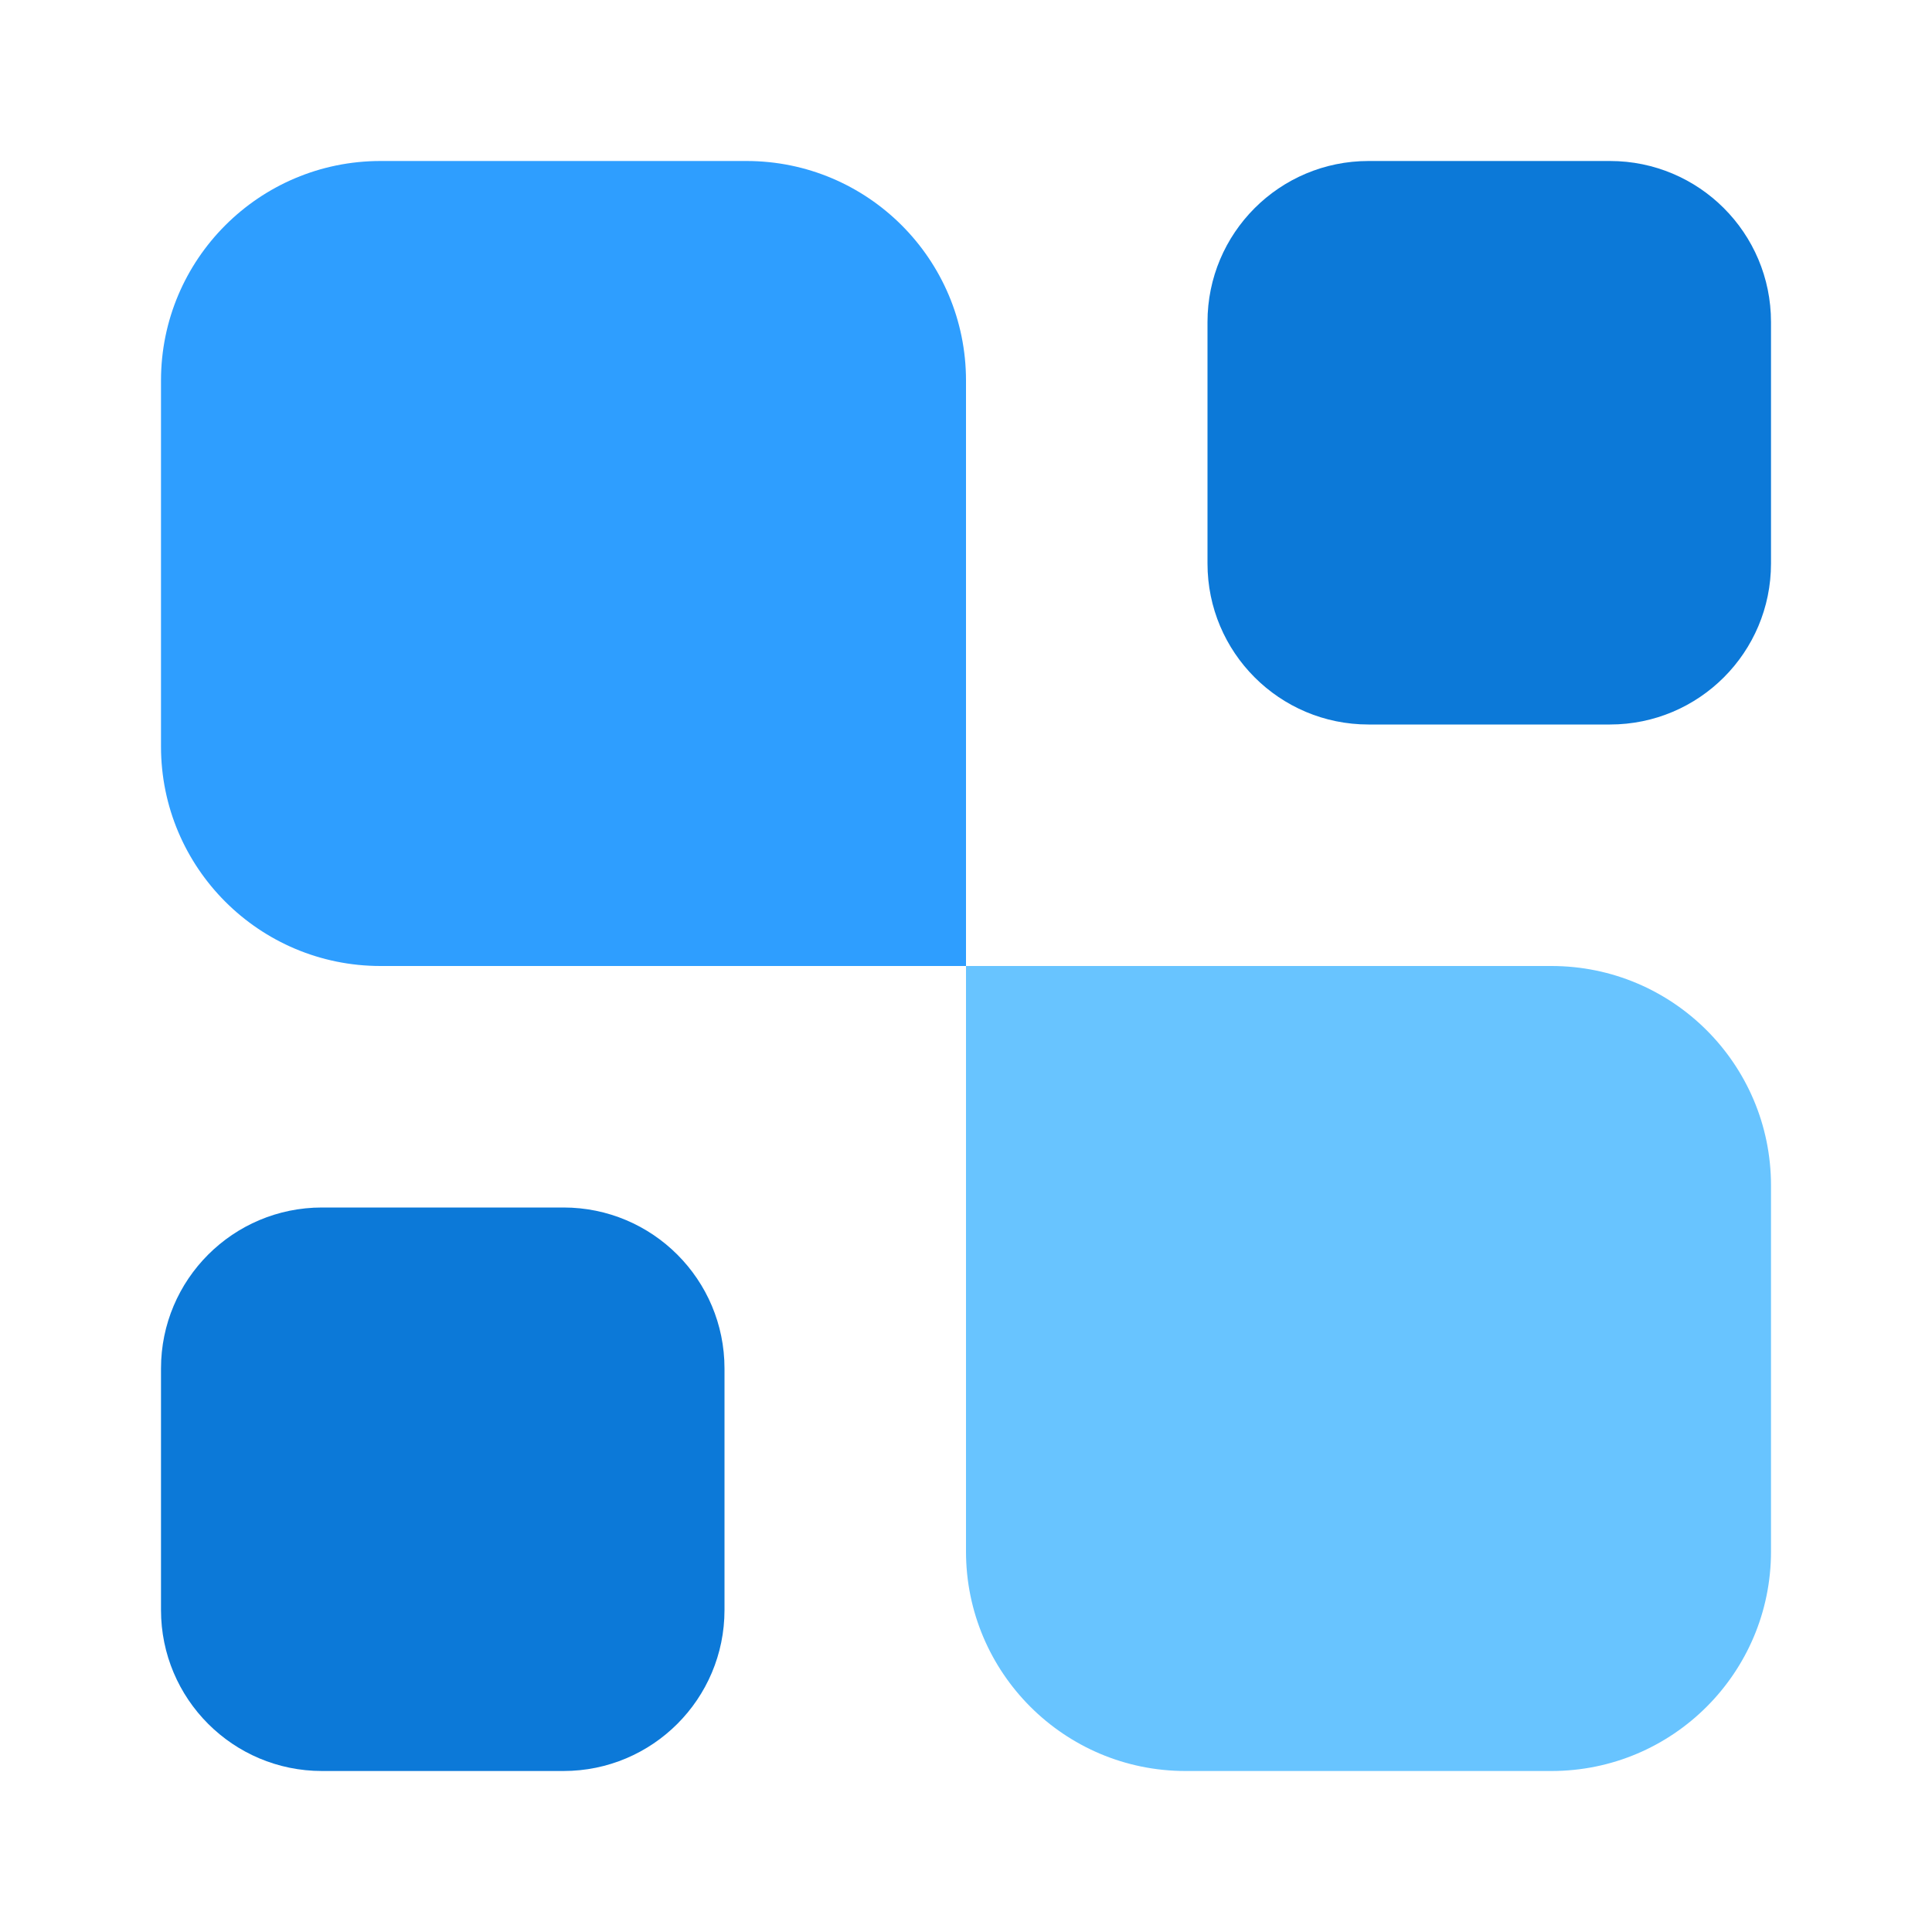
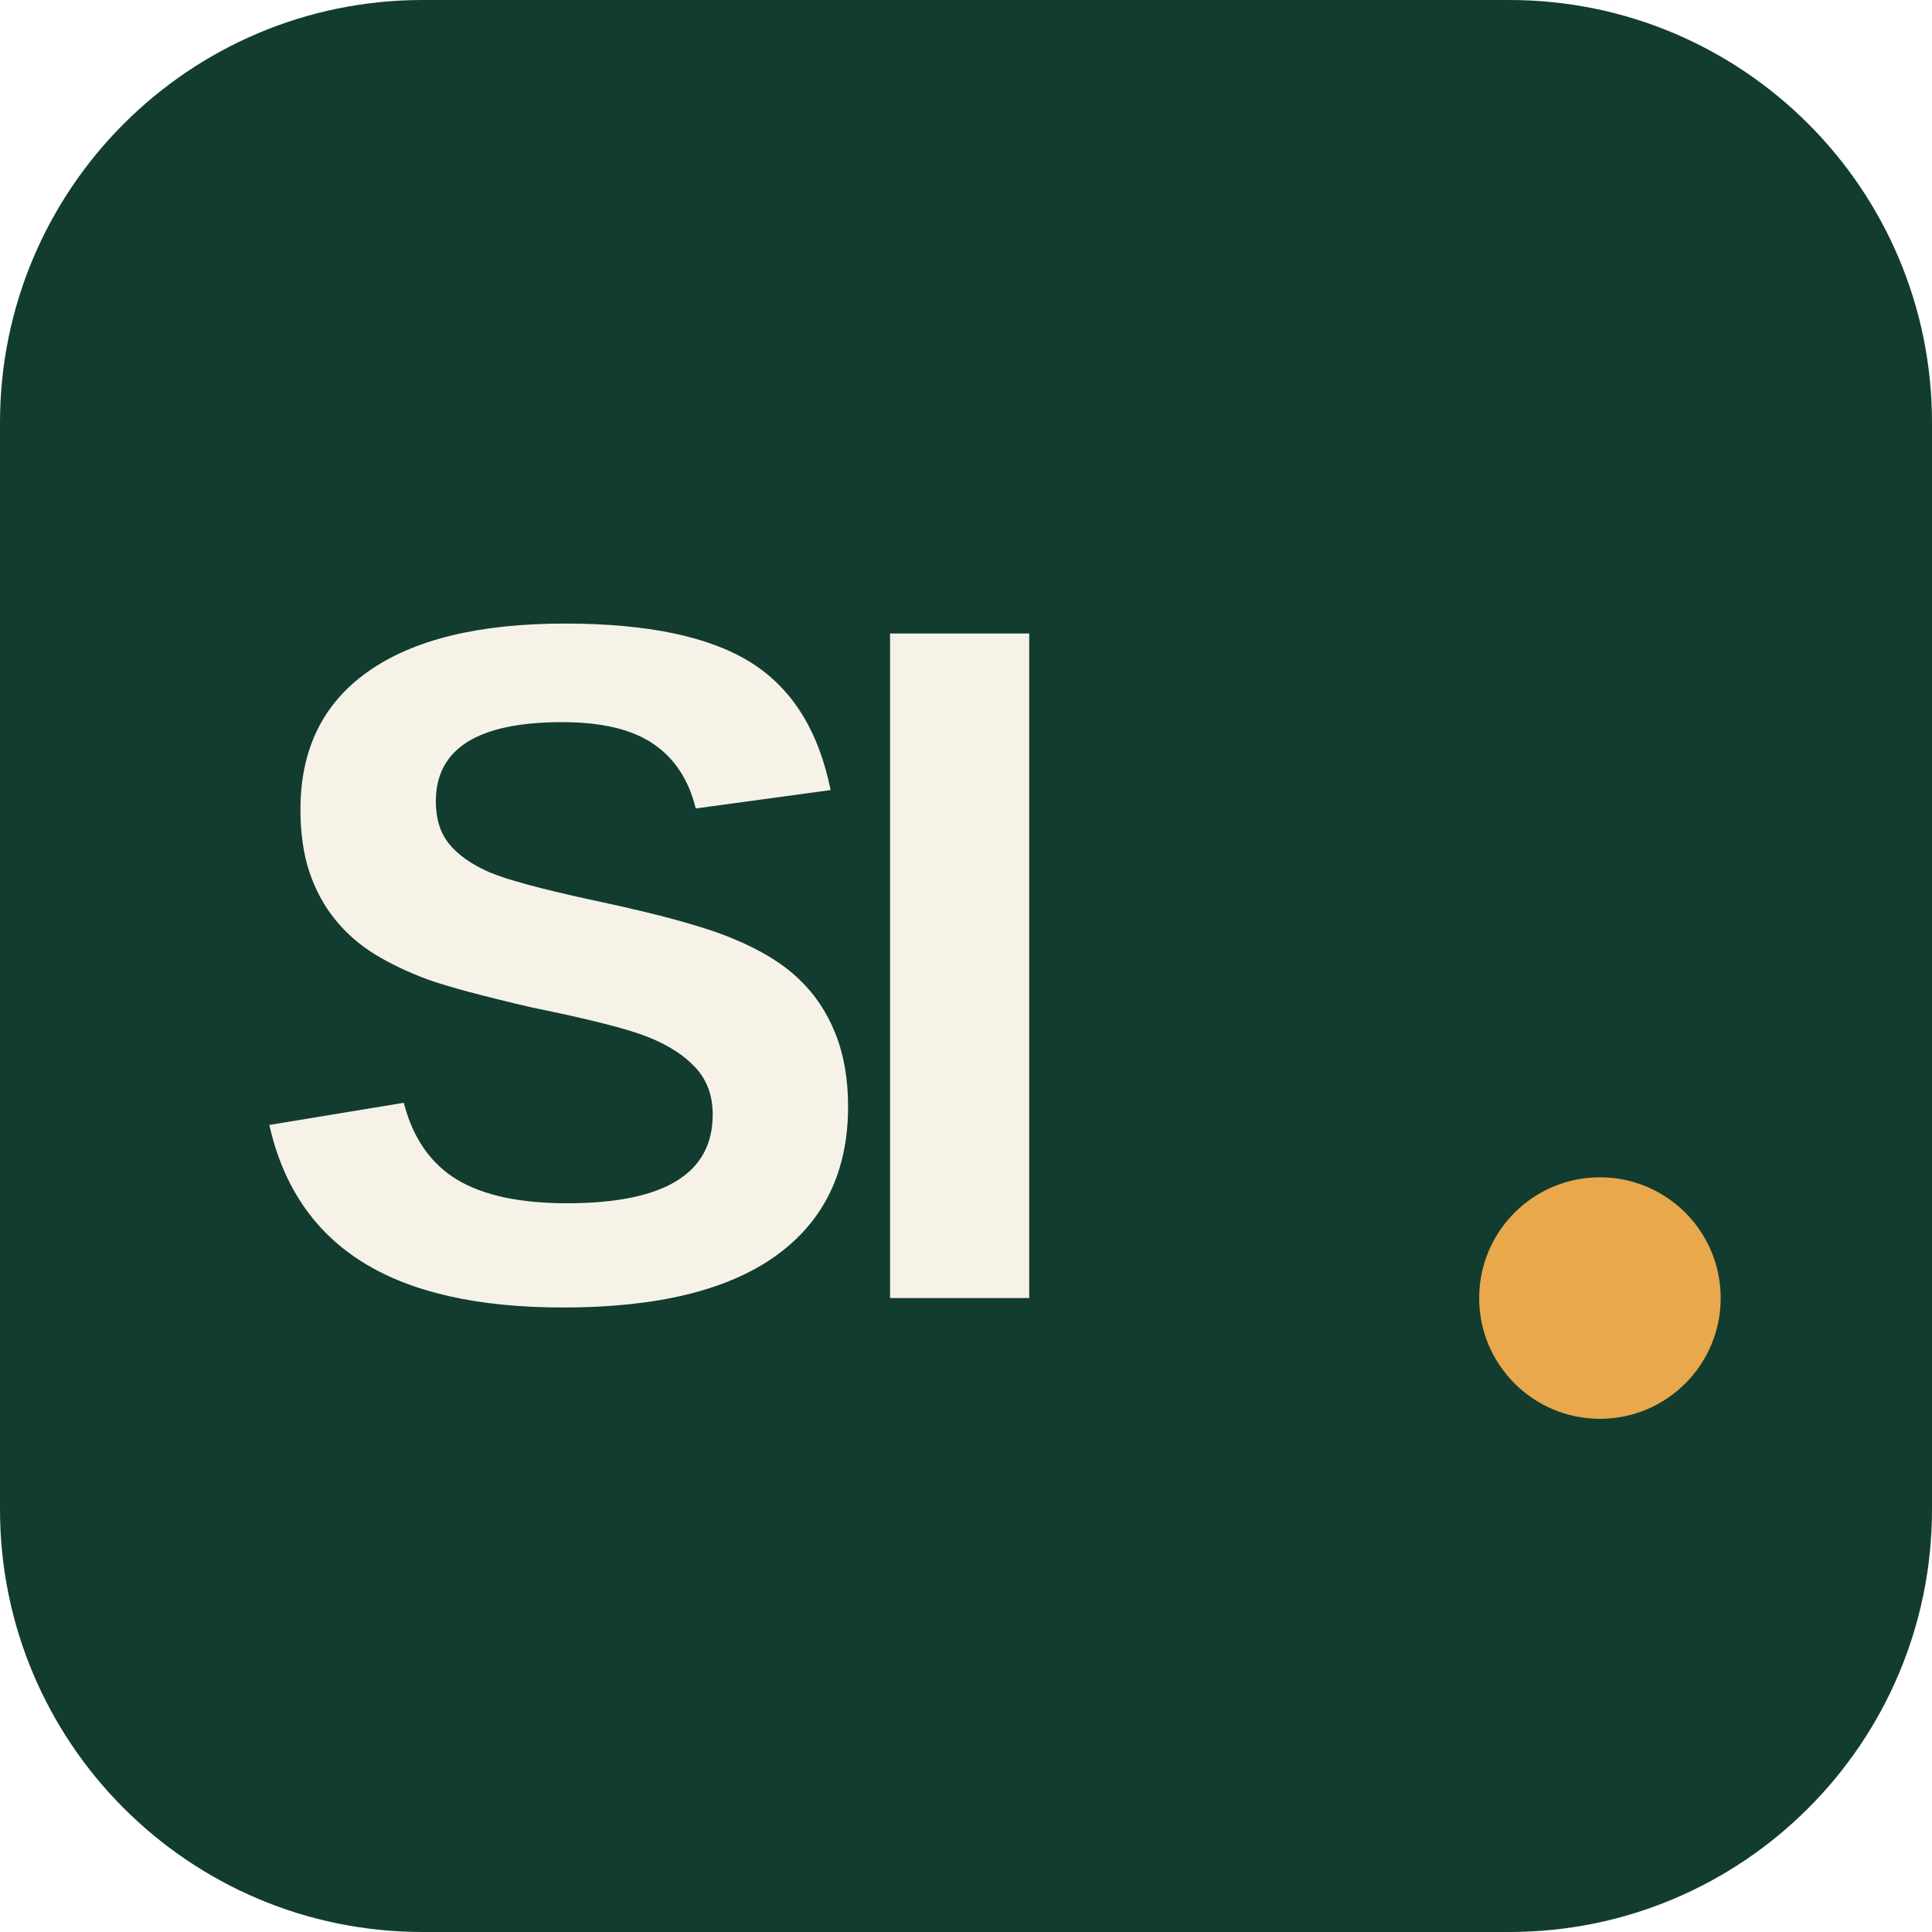
- <svg xmlns="http://www.w3.org/2000/svg" width="24" height="24" viewBox="0 0 24 24" fill="none">
-   <path d="M22 19.273C22 20.779 20.779 22 19.273 22H14.727C13.221 22 12 20.779 12 19.273V12H19.273C20.779 12 22 13.221 22 14.727V19.273Z" fill="#68C4FF" />
-   <path d="M20 2C21.105 2 22 2.895 22 4V7C22 8.105 21.105 9 20 9H17C15.895 9 15 8.105 15 7V4C15 2.895 15.895 2 17 2H20Z" fill="#0C79D8" />
-   <path d="M7 15C8.105 15 9 15.895 9 17V20C9 21.105 8.105 22 7 22H4C2.895 22 2 21.105 2 20V17C2 15.895 2.895 15 4 15H7Z" fill="#0C79D8" />
-   <path d="M12 12H4.727C3.221 12 2 10.779 2 9.273V4.727C2 3.221 3.221 2 4.727 2H9.273C10.779 2 12 3.221 12 4.727V12Z" fill="#2E9EFF" />
+ <svg xmlns="http://www.w3.org/2000/svg" viewBox="0 0 64 64" role="img" aria-labelledby="title">
+   <rect width="64" height="64" rx="14" fill="#123c30" />
+   <text x="8" y="43" fill="#f7f2e8" font-family="Arial, Helvetica, sans-serif" font-size="32" font-weight="700" letter-spacing="-2">SI</text>
+   <circle cx="53" cy="43" r="4" fill="#e9a84b" />
</svg>
